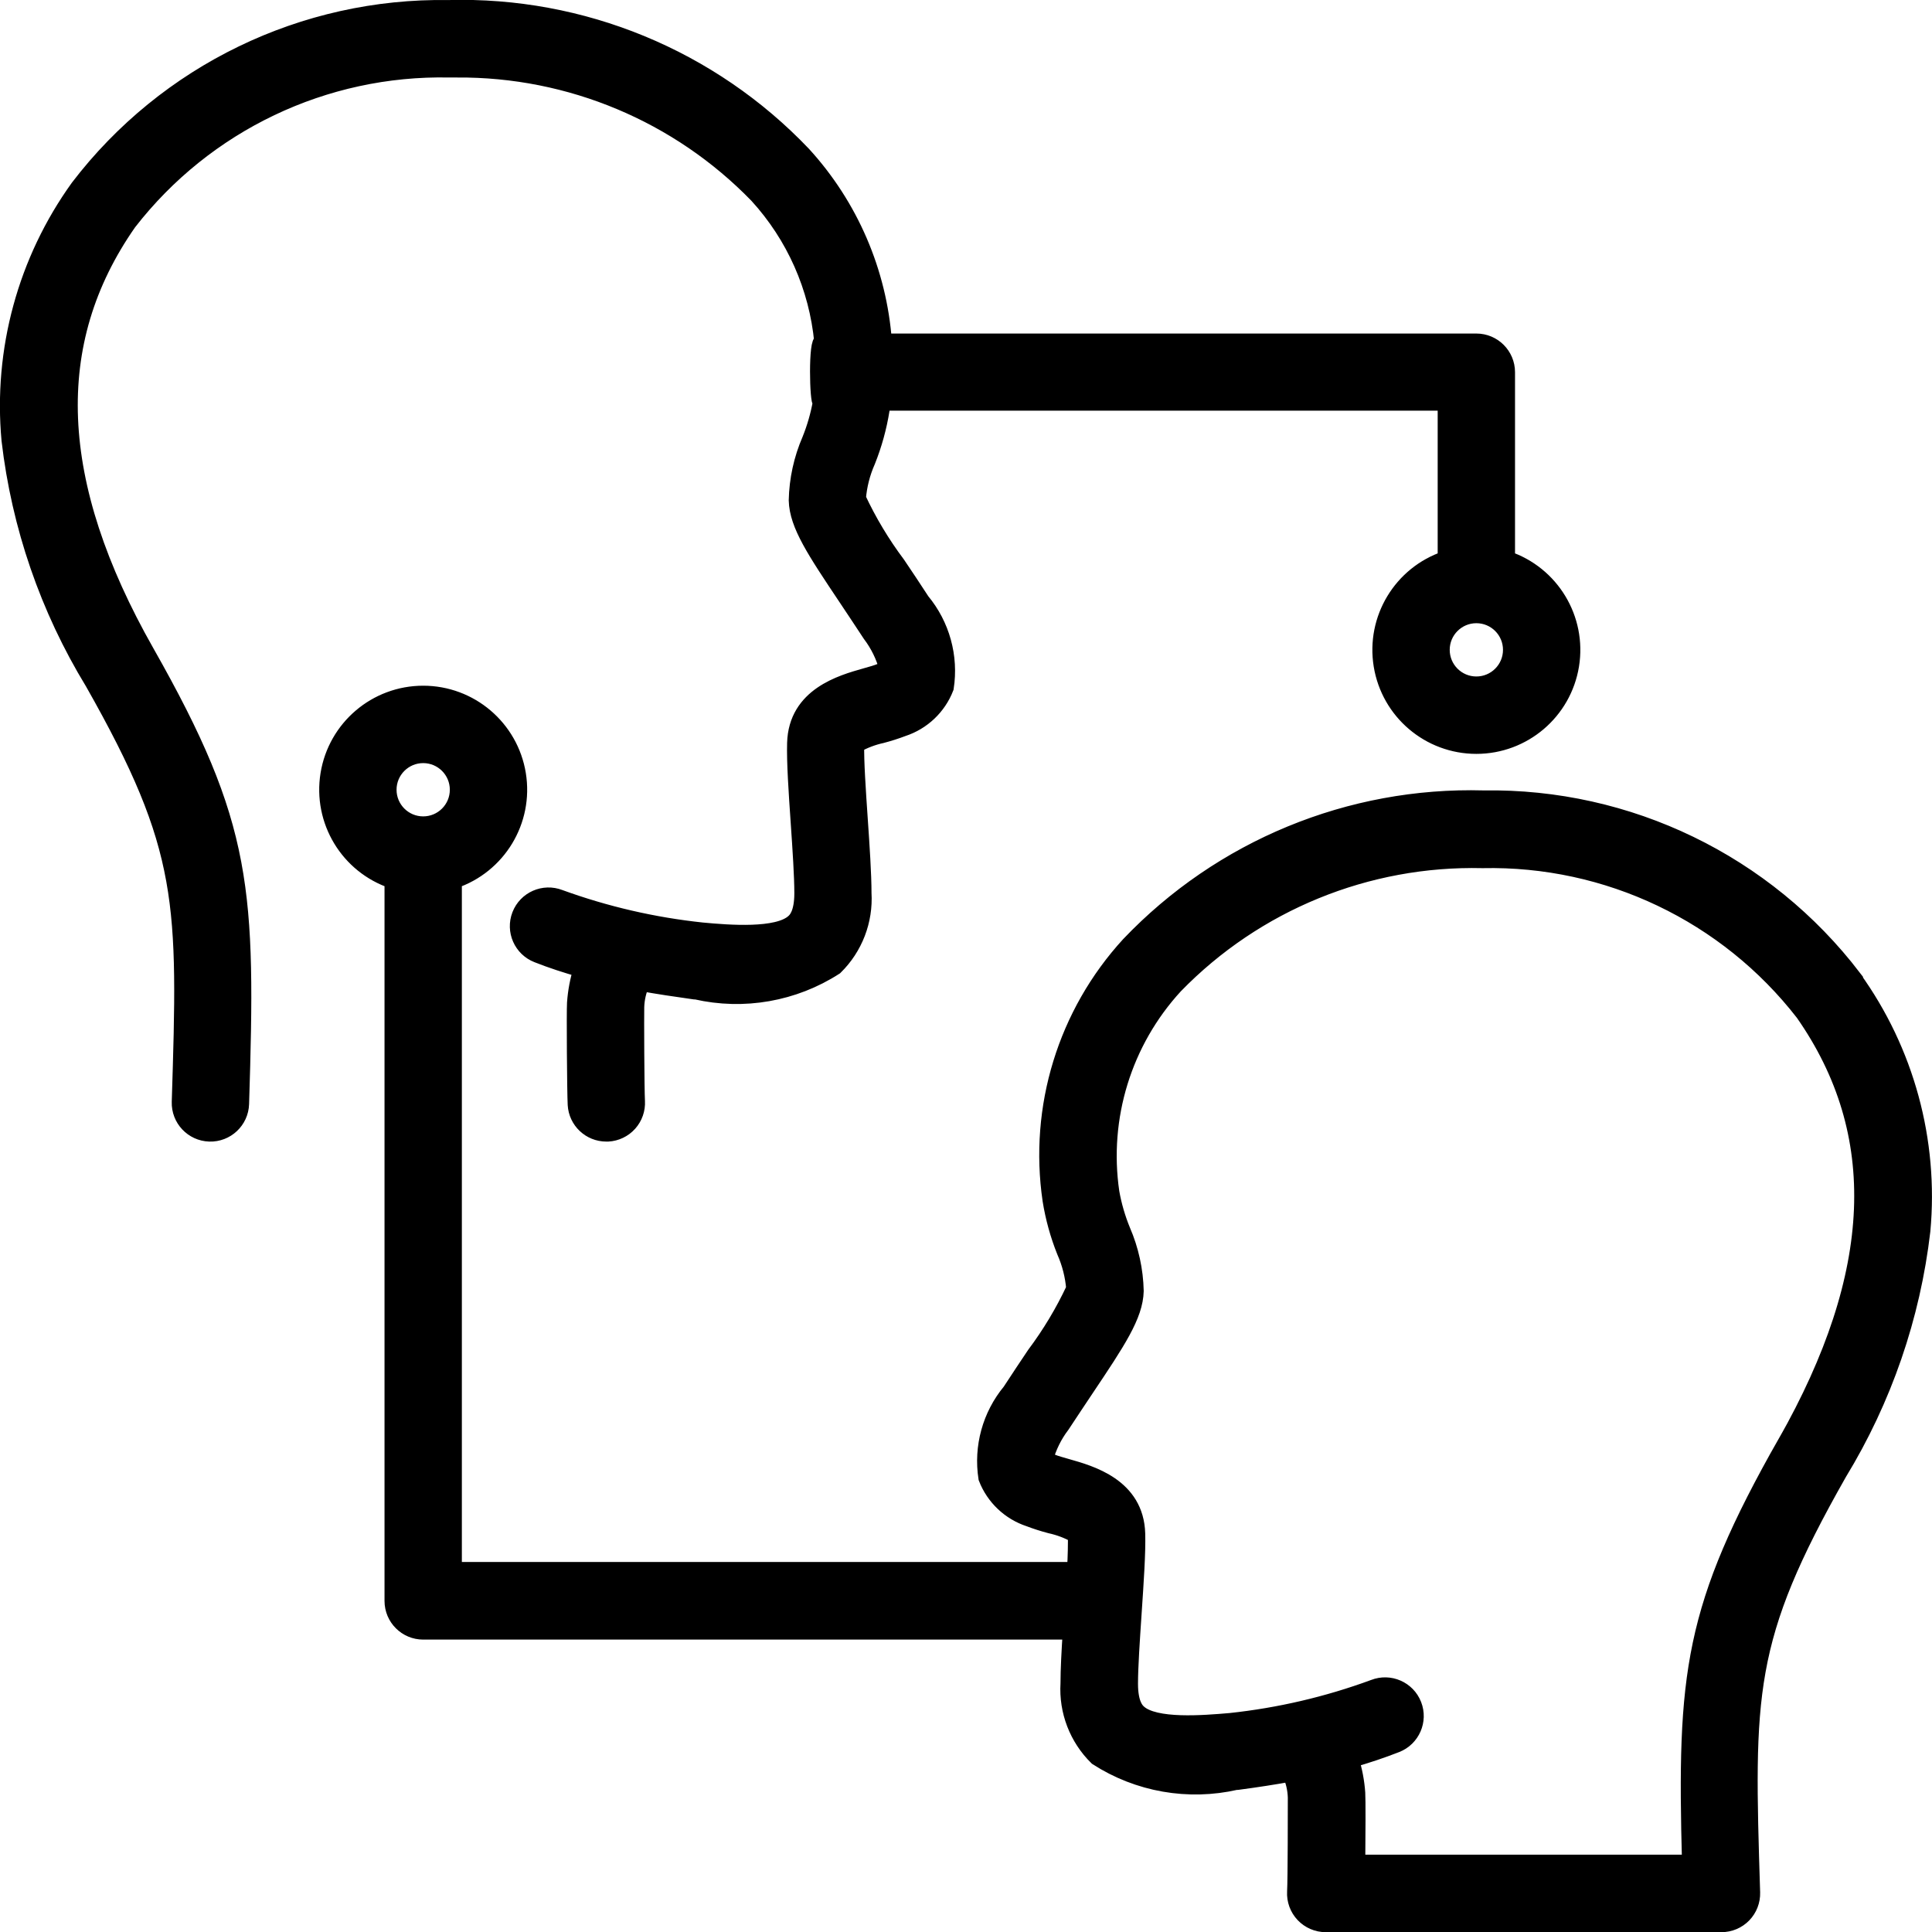
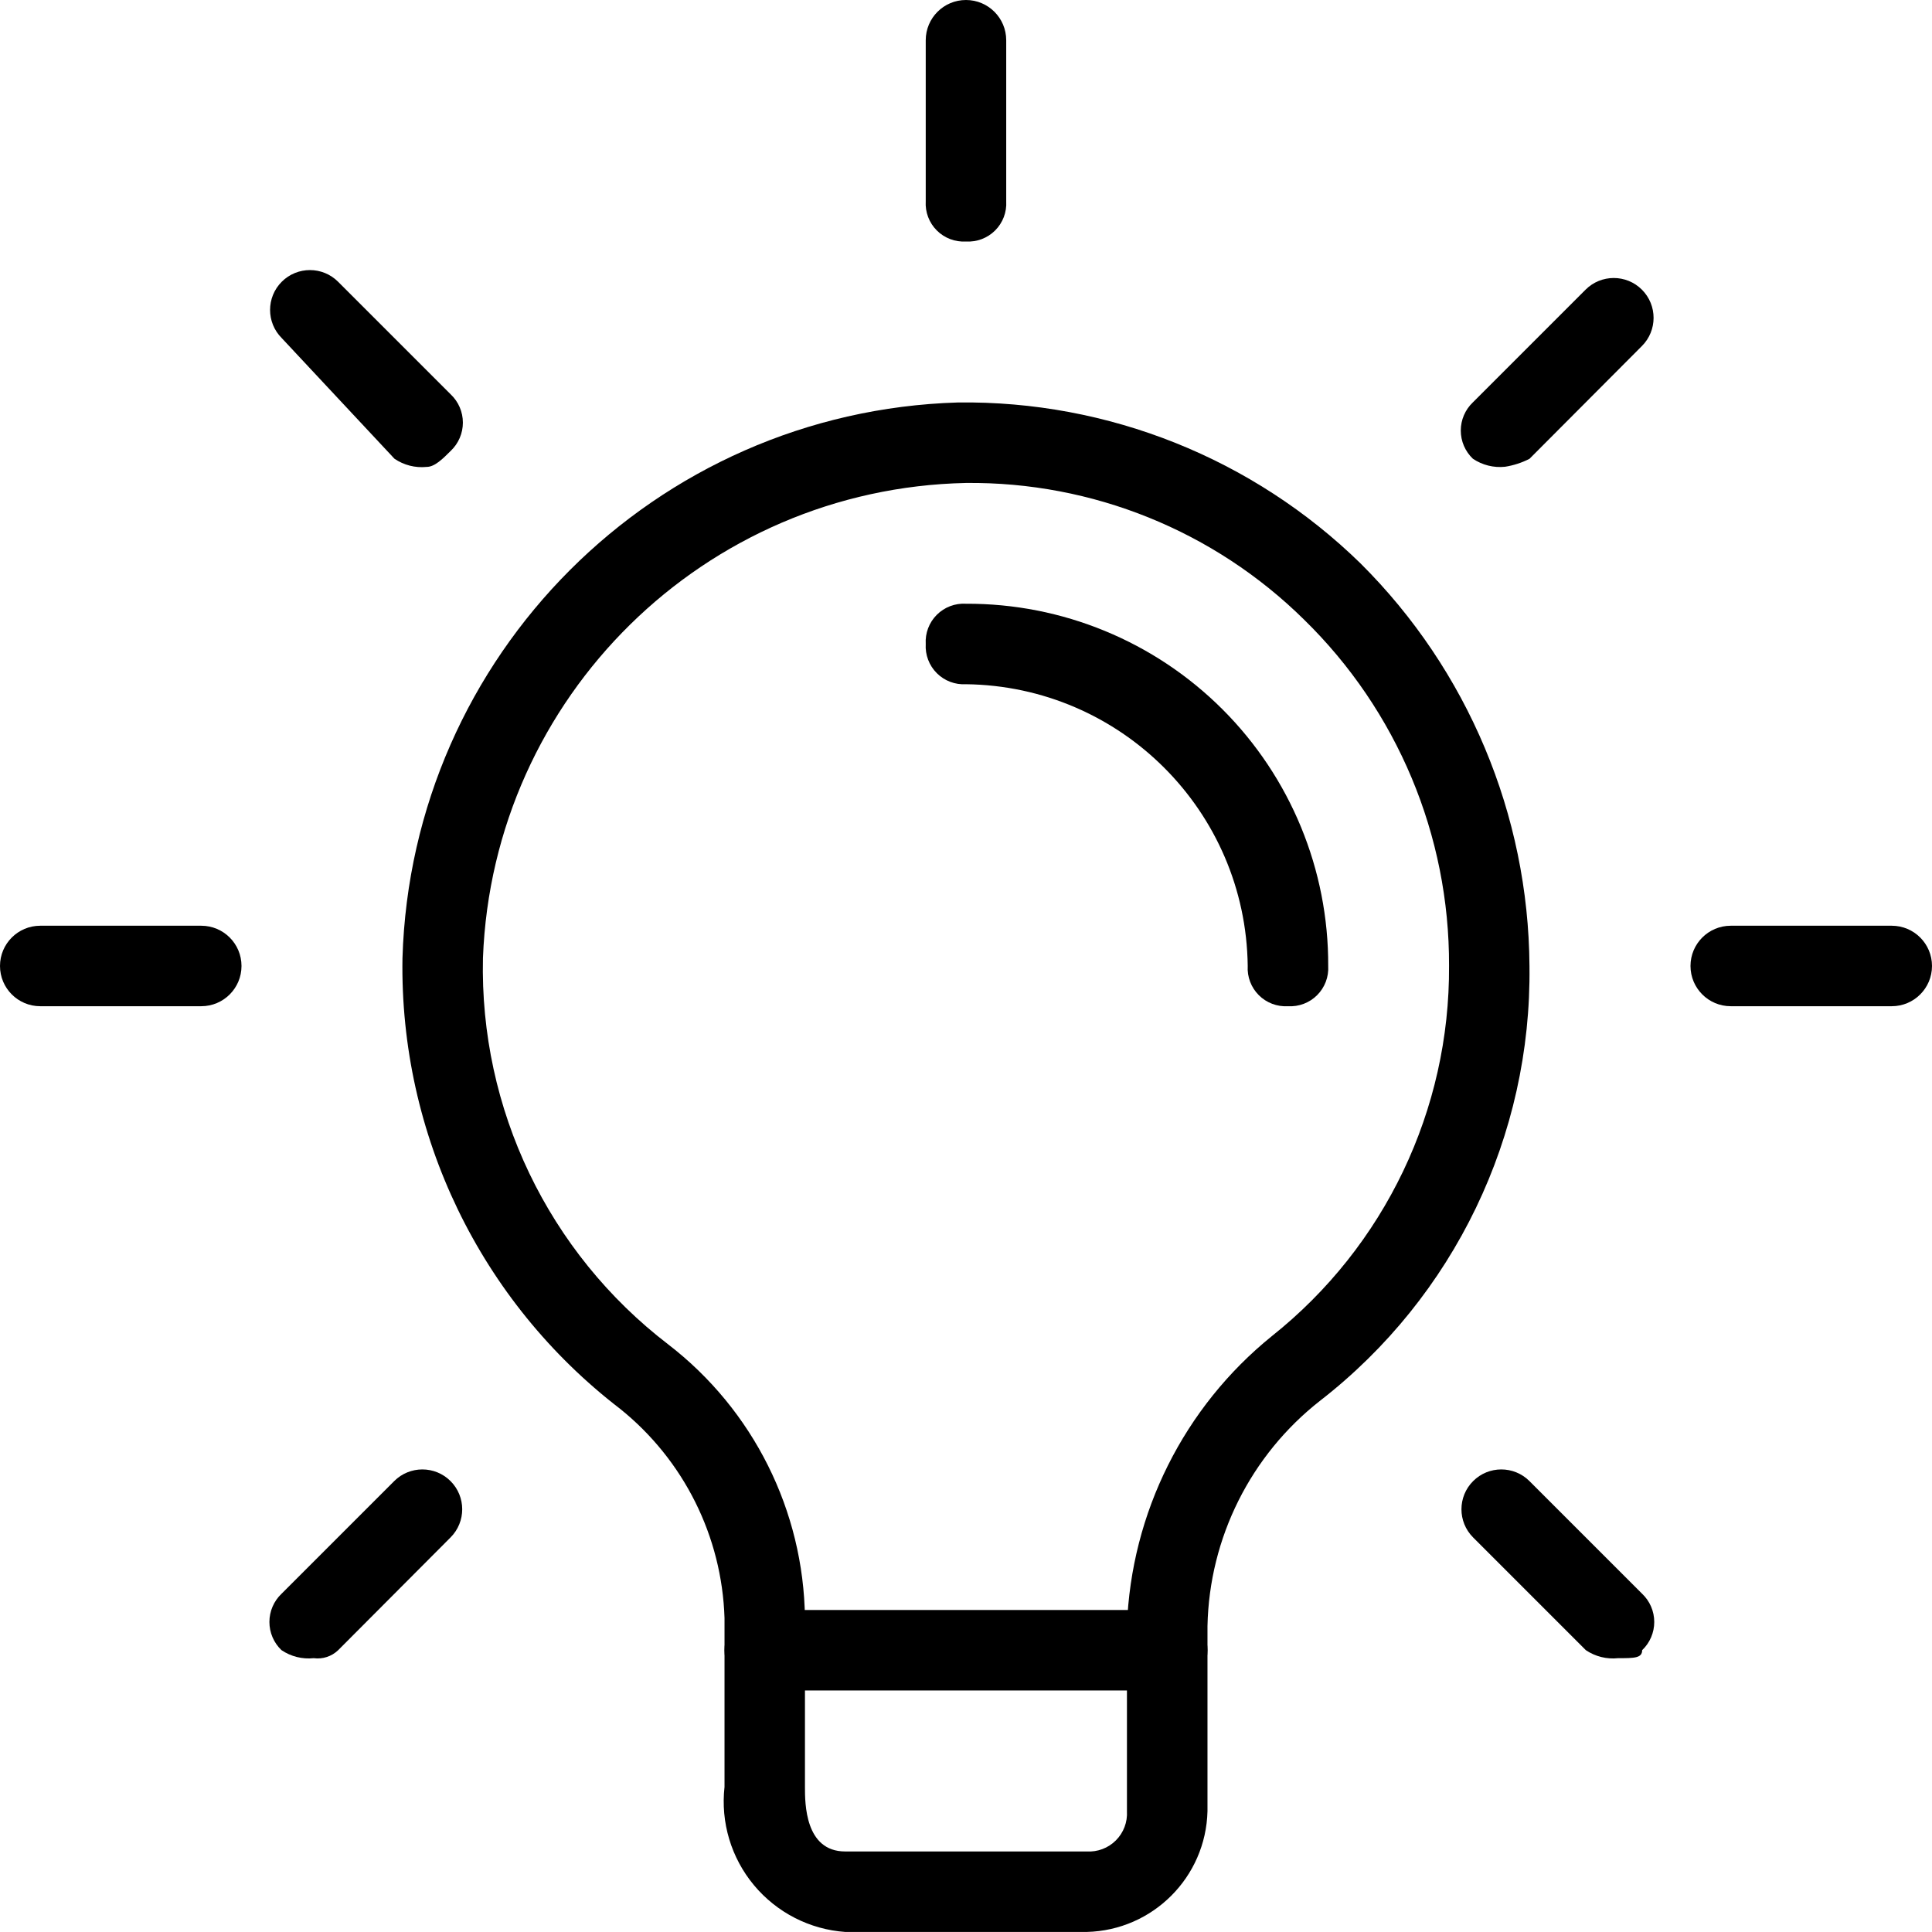
- <svg xmlns="http://www.w3.org/2000/svg" width="34.523" height="34.523" viewBox="0 0 34.523 34.523">
-   <path id="empathy_17787418" d="M35.97,20.323a8.153,8.153,0,0,0-6.606-3.2,8.423,8.423,0,0,0-6.331,2.61,5.557,5.557,0,0,0-1.4,4.559,4.286,4.286,0,0,0,.252.913,2.068,2.068,0,0,1,.171.671,6.7,6.7,0,0,1-.707,1.18c-.134.2-.28.418-.437.659a1.948,1.948,0,0,0-.425,1.542,1.227,1.227,0,0,0,.762.723,3.729,3.729,0,0,0,.375.12,1.664,1.664,0,0,1,.463.176v0c0,.154,0,.379-.018.634H10.957V18.58a1.708,1.708,0,1,0-1.082,0V31.456a.541.541,0,0,0,.541.541H21.995c-.023.351-.041.687-.041.936a1.7,1.7,0,0,0,.506,1.315,3.245,3.245,0,0,0,2.481.435l.024,0c.344-.046.658-.094.951-.148a1.132,1.132,0,0,1,.1.432c0,.149,0,1.475-.013,1.687a.541.541,0,0,0,.54.571h7.072a.541.541,0,0,0,.541-.558c-.111-3.561-.141-4.518,1.552-7.5a10.684,10.684,0,0,0,1.49-4.327,6.673,6.673,0,0,0-1.23-4.513ZM10.416,16.335a.626.626,0,1,1-.626.626A.626.626,0,0,1,10.416,16.335ZM34.769,28.629c-1.68,2.962-1.8,4.129-1.709,7.511H27.1c.005-.5.007-1.155,0-1.25a2.579,2.579,0,0,0-.114-.6c.286-.081.554-.171.815-.273a.541.541,0,1,0-.394-1.008,10.735,10.735,0,0,1-2.569.6c-.478.041-1.35.114-1.644-.155-.038-.035-.155-.142-.155-.518,0-.3.033-.784.064-1.249.038-.564.075-1.1.065-1.434-.024-.841-.822-1.066-1.25-1.187-.1-.029-.2-.056-.266-.083a.76.76,0,0,1-.129-.063,1.778,1.778,0,0,1,.3-.609c.153-.235.3-.45.429-.646.566-.845.878-1.311.889-1.747a2.868,2.868,0,0,0-.235-1.075,3.34,3.34,0,0,1-.2-.688,4.5,4.5,0,0,1,1.139-3.695,7.424,7.424,0,0,1,5.5-2.248,7.074,7.074,0,0,1,5.739,2.736c1.5,2.148,1.4,4.662-.315,7.685ZM17.528,10.037a3.392,3.392,0,0,1-.195.677,2.865,2.865,0,0,0-.235,1.075c.011.436.323.9.889,1.747.132.2.276.412.427.644a1.79,1.79,0,0,1,.3.612.768.768,0,0,1-.129.063c-.067.027-.163.054-.266.083-.428.121-1.226.346-1.25,1.188-.01.337.026.87.065,1.435.032.465.064.945.064,1.249,0,.376-.117.483-.155.518-.293.269-1.165.2-1.644.155a10.781,10.781,0,0,1-2.548-.589.541.541,0,0,0-.391,1.009c.253.1.514.185.791.263a2.6,2.6,0,0,0-.115.606c-.01.139,0,1.6.012,1.815a.541.541,0,0,0,.54.511h.03a.541.541,0,0,0,.511-.57c-.012-.211-.017-1.532-.013-1.685a1.145,1.145,0,0,1,.1-.433c.292.053.607.1.95.148l.024,0a3.245,3.245,0,0,0,2.481-.435,1.7,1.7,0,0,0,.506-1.315c0-.34-.034-.84-.067-1.323-.035-.514-.071-1.045-.063-1.33v0a1.662,1.662,0,0,1,.463-.176,3.731,3.731,0,0,0,.375-.12,1.228,1.228,0,0,0,.762-.723,1.951,1.951,0,0,0-.427-1.545c-.156-.239-.3-.457-.436-.657a6.691,6.691,0,0,1-.707-1.179,2.067,2.067,0,0,1,.171-.671,4.286,4.286,0,0,0,.252-.913c.006-.045.011-.089.016-.134H28.694v2.805a1.708,1.708,0,1,0,1.082,0V9.5a.541.541,0,0,0-.541-.541H18.642A5.562,5.562,0,0,0,17.2,5.611,8.422,8.422,0,0,0,10.867,3,8.153,8.153,0,0,0,4.261,6.2a6.674,6.674,0,0,0-1.23,4.513,10.686,10.686,0,0,0,1.49,4.327c1.692,2.984,1.663,3.941,1.552,7.5a.541.541,0,0,0,1.082.034c.119-3.822.077-4.95-1.692-8.069-1.715-3.023-1.818-5.537-.315-7.685a7.075,7.075,0,0,1,5.739-2.736h.133a7.411,7.411,0,0,1,5.37,2.25,4.517,4.517,0,0,1,1.164,2.624C17.446,8.9,17.469,10.066,17.528,10.037Zm11.707,5.05a.626.626,0,1,1,.626-.626A.626.626,0,0,1,29.235,15.087Z" transform="translate(-2.854 -2.849)" stroke="#000" stroke-width="0.3" />
+ <svg xmlns="http://www.w3.org/2000/svg" id="lampara_1_" data-name="lampara (1)" width="37.303" height="37.303" viewBox="0 0 37.303 37.303">
+   <g id="Grupo_1149716" data-name="Grupo 1149716" transform="translate(7.771 7.771)">
+     <path id="Trazado_984135" data-name="Trazado 984135" d="M18.211,34.531H13.549a2.524,2.524,0,0,1-2.331-2.8V28.47A5.4,5.4,0,0,0,9.2,24.429a10.744,10.744,0,0,1-4.2-8.7A11.061,11.061,0,0,1,15.725,5,10.924,10.924,0,0,1,23.5,8.109,11.065,11.065,0,0,1,26.76,15.88a10.453,10.453,0,0,1-4.041,8.393,5.675,5.675,0,0,0-2.176,4.352V32.2a2.39,2.39,0,0,1-2.331,2.331ZM15.88,6.554a9.533,9.533,0,0,0-9.326,9.17,9.136,9.136,0,0,0,3.575,7.461,6.773,6.773,0,0,1,2.642,5.285v3.264c0,.311,0,1.243.777,1.243h4.663a.734.734,0,0,0,.777-.777V28.625a7.553,7.553,0,0,1,2.8-5.6,9.063,9.063,0,0,0,3.419-7.15,9.291,9.291,0,0,0-2.8-6.683A9.162,9.162,0,0,0,15.88,6.554Z" transform="translate(-5 -5)" />
+   </g>
+   <g id="Grupo_1149717" data-name="Grupo 1149717" transform="translate(13.989 31.086)">
+     <path id="Trazado_984136" data-name="Trazado 984136" d="M17.549,21.554H9.777a.777.777,0,1,1,0-1.554h7.771a.777.777,0,0,1,0,1.554Z" transform="translate(-9 -20)" />
+   </g>
+   <g id="Grupo_1149718" data-name="Grupo 1149718" transform="translate(17.874)">
+     <path id="Trazado_984137" data-name="Trazado 984137" d="M12.277,4.663a.734.734,0,0,1-.777-.777V.777a.777.777,0,1,1,1.554,0V3.886A.734.734,0,0,1,12.277,4.663Z" transform="translate(-11.5)" />
+   </g>
+   <g id="Grupo_1149719" data-name="Grupo 1149719" transform="translate(28.21 5.362)">
+     <path id="Trazado_984138" data-name="Trazado 984138" d="M19,7.1a.934.934,0,0,1-.622-.155.751.751,0,0,1,0-1.088l2.176-2.176a.769.769,0,0,1,1.088,1.088L19.471,6.947A1.566,1.566,0,0,1,19,7.1Z" transform="translate(-18.15 -3.45)" />
+   </g>
+   <g id="Grupo_1149720" data-name="Grupo 1149720" transform="translate(32.64 17.874)">
+     <path id="Trazado_984139" data-name="Trazado 984139" d="M24.886,13.054H21.777a.777.777,0,1,1,0-1.554h3.109a.777.777,0,1,1,0,1.554Z" transform="translate(-21 -11.5)" />
+   </g>
+   <g id="Grupo_1149721" data-name="Grupo 1149721" transform="translate(28.21 28.366)">
+     <path id="Trazado_984140" data-name="Trazado 984140" d="M21.181,21.9a.934.934,0,0,1-.622-.155l-2.176-2.176a.769.769,0,0,1,1.088-1.088l2.176,2.176a.751.751,0,0,1,0,1.088c0,.155-.155.155-.466.155Z" transform="translate(-18.15 -18.25)" />
+   </g>
+   <g id="Grupo_1149722" data-name="Grupo 1149722" transform="translate(5.207 28.366)">
+     <path id="Trazado_984141" data-name="Trazado 984141" d="M4.2,21.9a.934.934,0,0,1-.622-.155.751.751,0,0,1,0-1.088l2.176-2.176a.769.769,0,0,1,1.088,1.088L4.671,21.747A.571.571,0,0,1,4.2,21.9Z" transform="translate(-3.35 -18.25)" />
+   </g>
+   <g id="Grupo_1149723" data-name="Grupo 1149723" transform="translate(0 17.874)">
+     <path id="Trazado_984142" data-name="Trazado 984142" d="M3.886,13.054H.777a.777.777,0,1,1,0-1.554H3.886a.777.777,0,1,1,0,1.554Z" transform="translate(0 -11.5)" />
+   </g>
+   <g id="Grupo_1149724" data-name="Grupo 1149724" transform="translate(5.207 5.207)">
+     <path id="Trazado_984143" data-name="Trazado 984143" d="M6.381,7.158A.934.934,0,0,1,5.759,7L3.583,4.671A.769.769,0,0,1,4.671,3.583L6.847,5.759a.751.751,0,0,1,0,1.088c-.155.155-.311.311-.466.311Z" transform="translate(-3.35 -3.35)" />
+   </g>
+   <g id="Grupo_1149725" data-name="Grupo 1149725" transform="translate(17.874 11.657)">
+     <path id="Trazado_984144" data-name="Trazado 984144" d="M18.494,15.271a.734.734,0,0,1-.777-.777,5.507,5.507,0,0,0-5.44-5.44.734.734,0,0,1-.777-.777.734.734,0,0,1,.777-.777,6.965,6.965,0,0,1,6.994,6.994A.734.734,0,0,1,18.494,15.271Z" transform="translate(-11.5 -7.5)" />
+   </g>
</svg>
